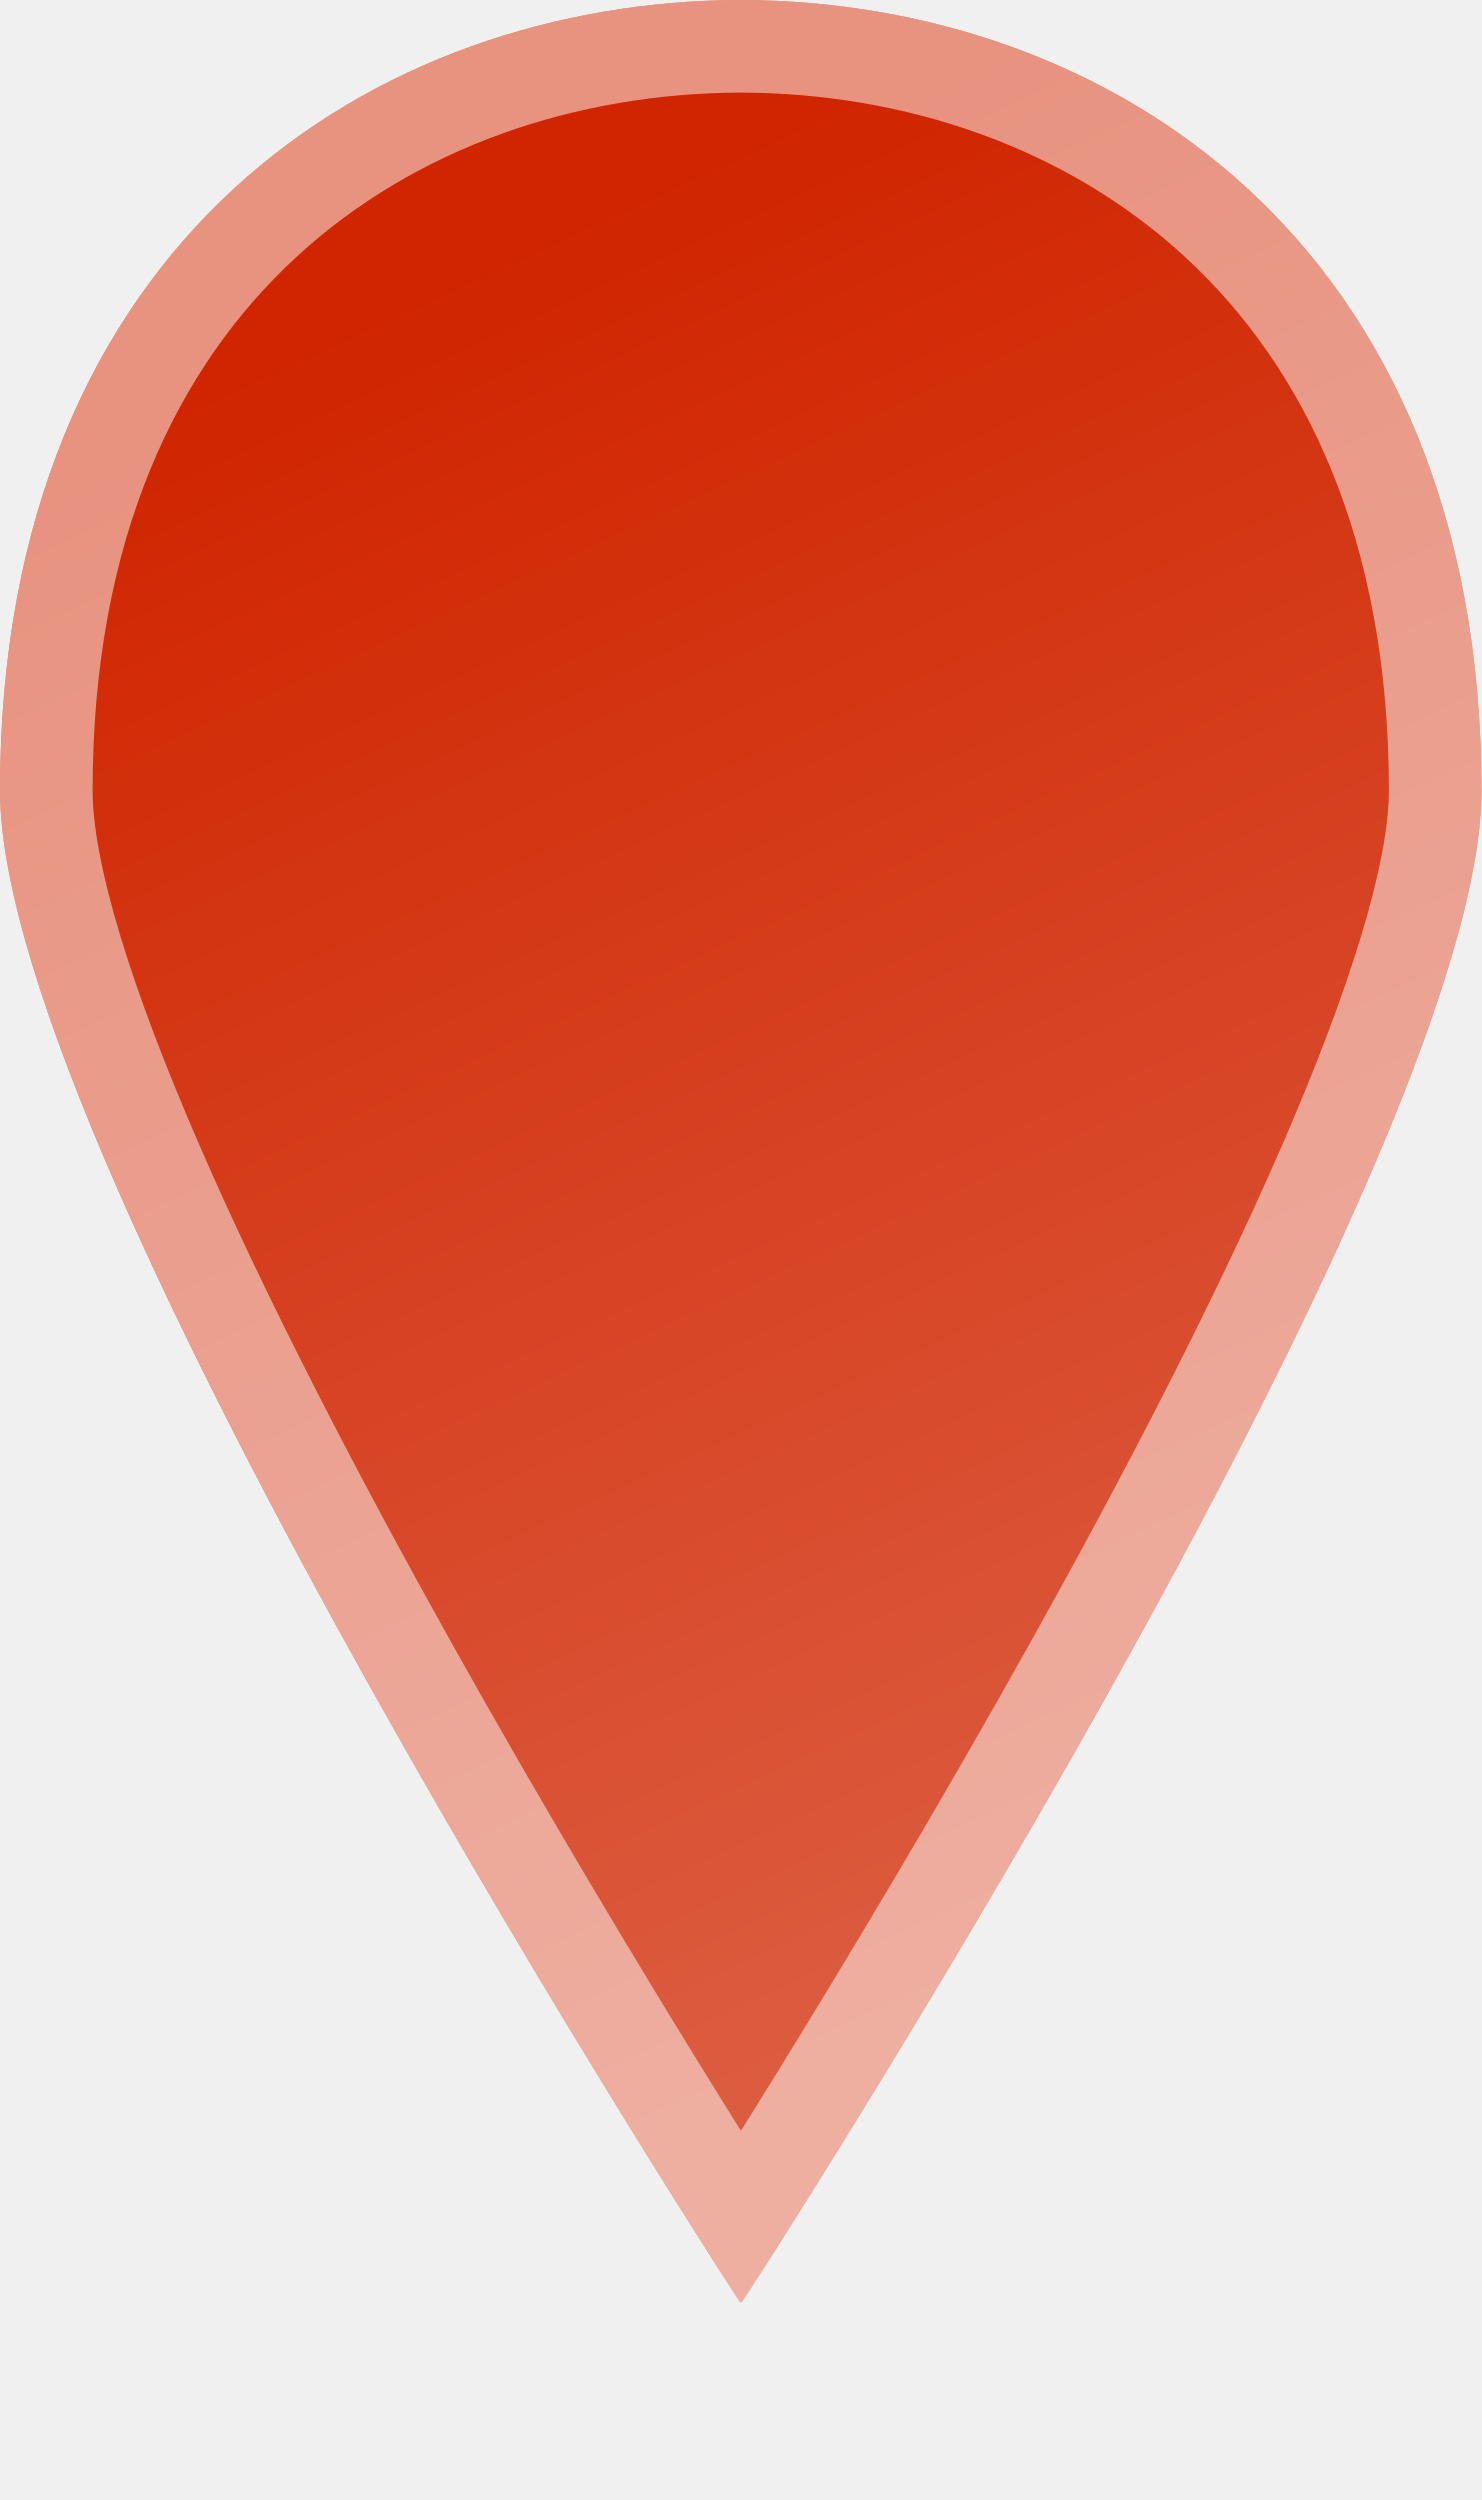
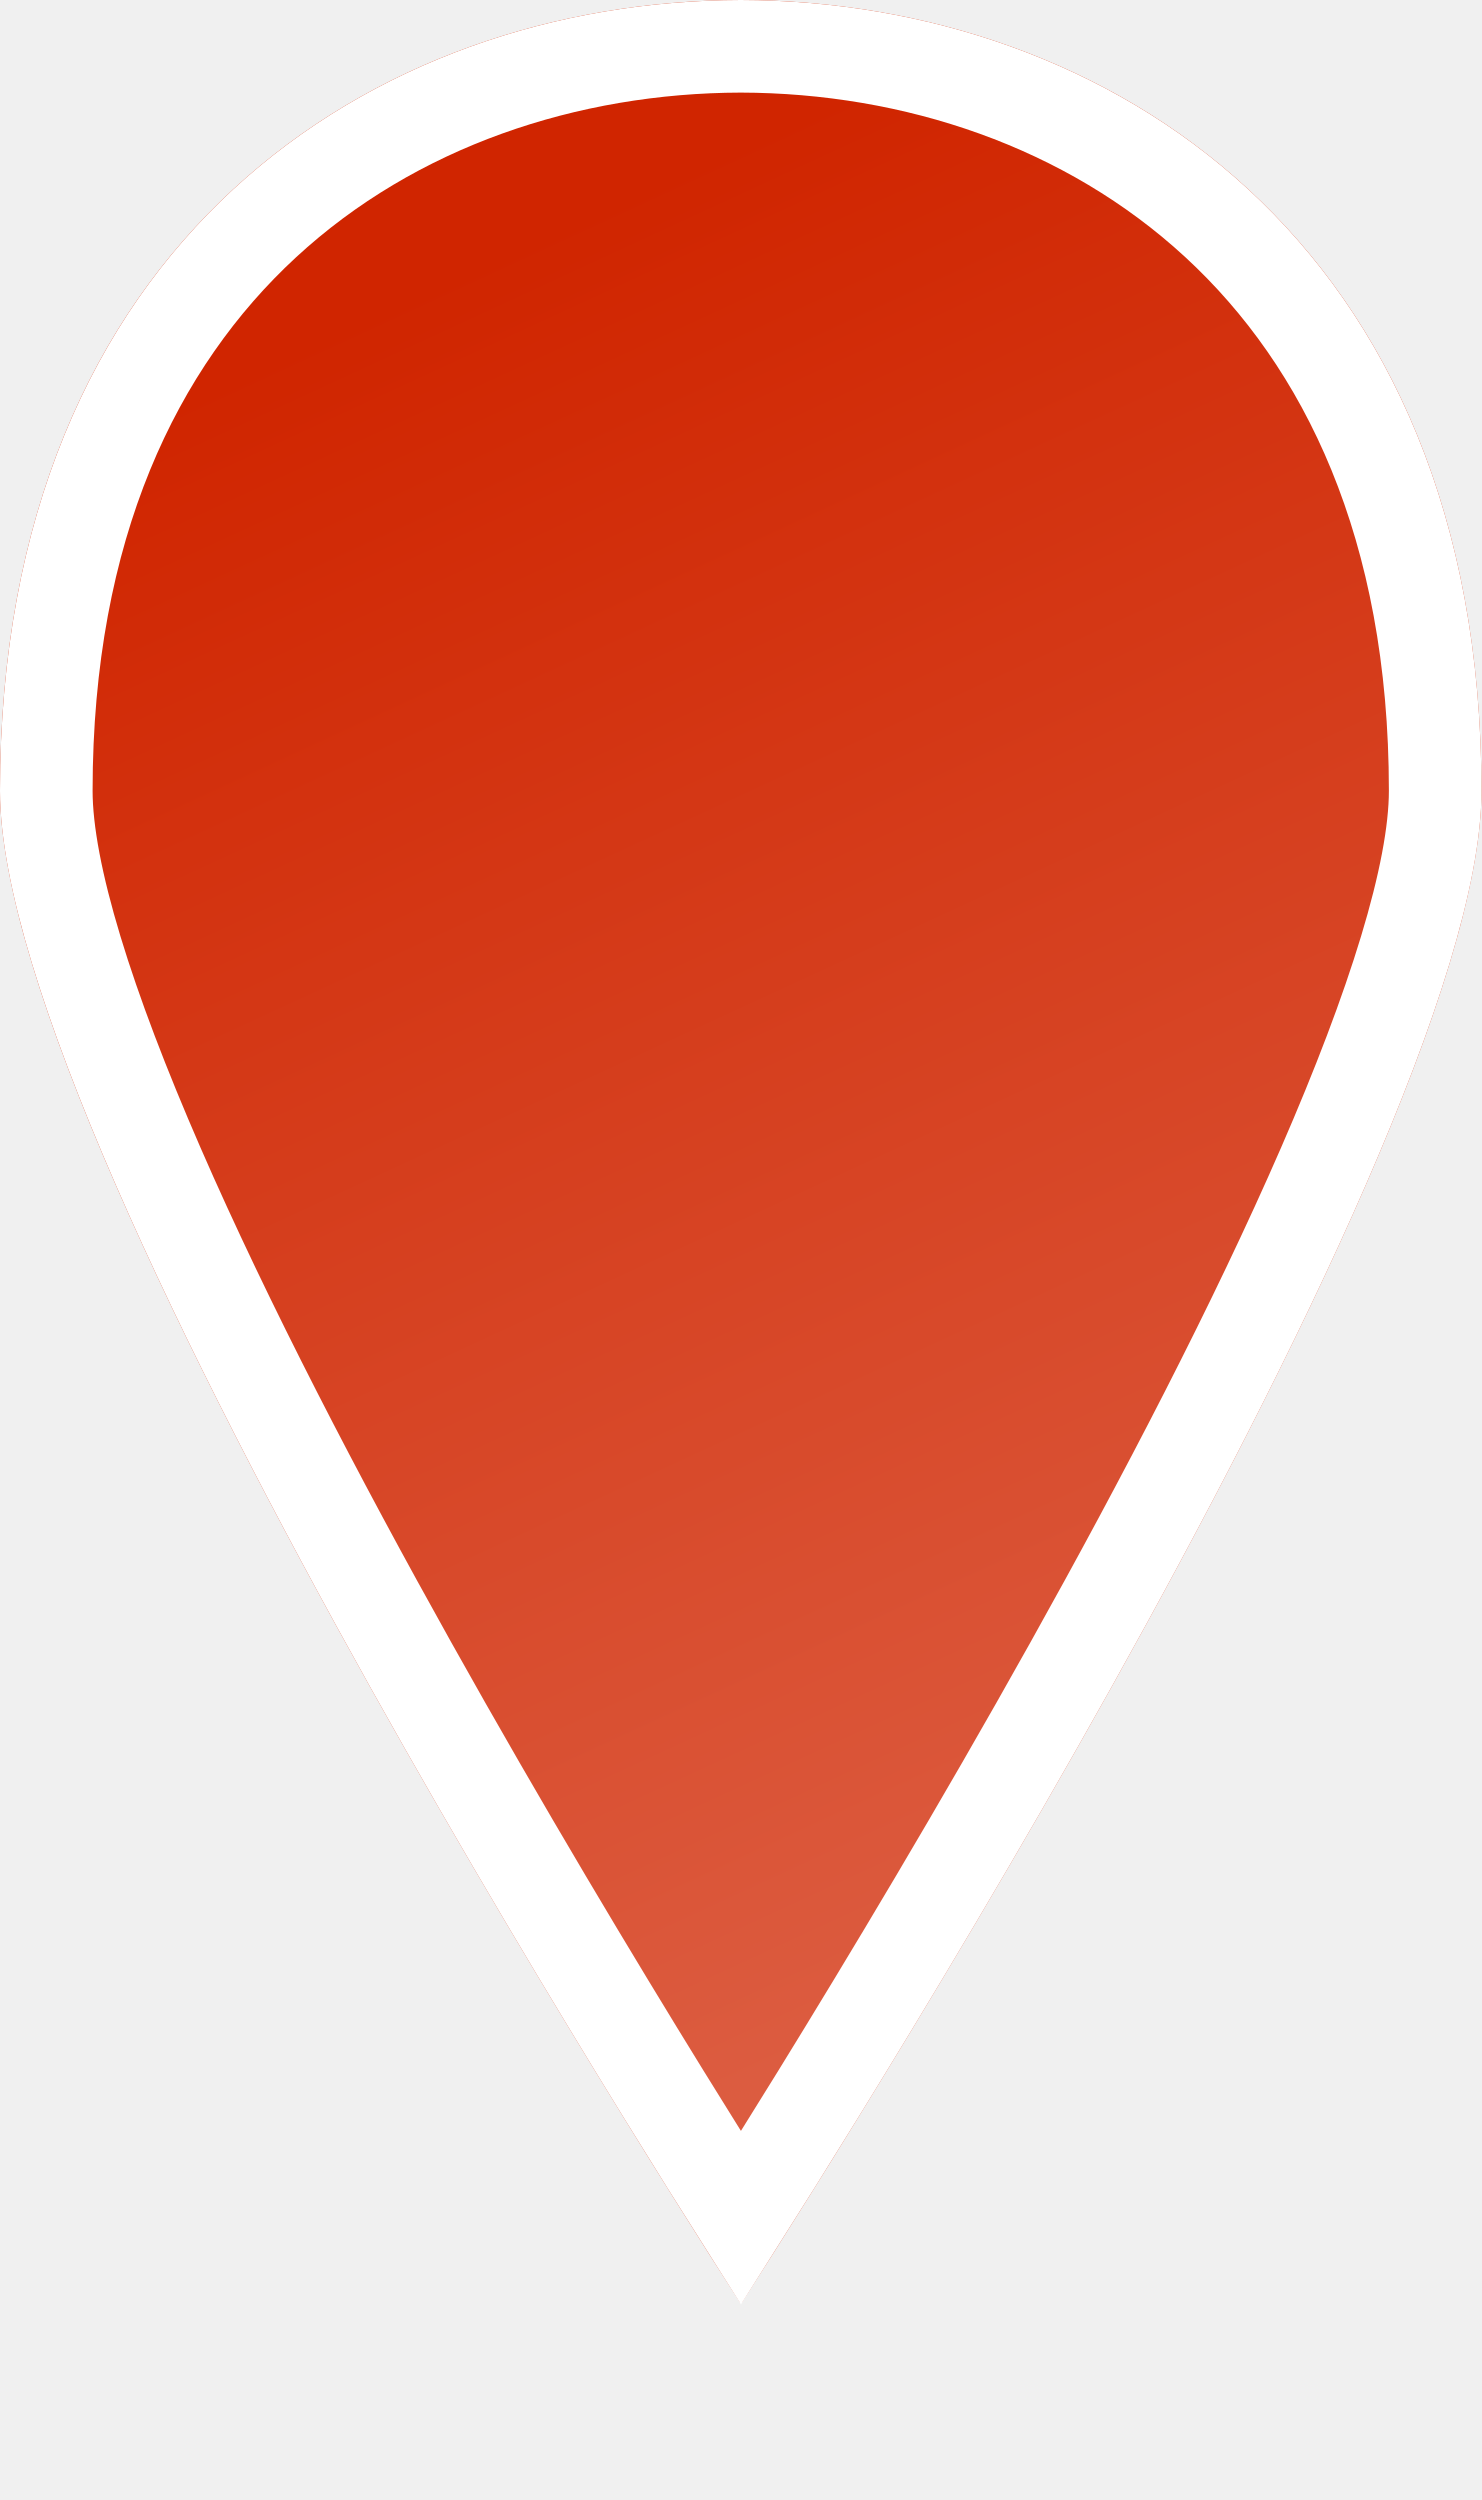
<svg xmlns="http://www.w3.org/2000/svg" width="64" height="108" viewBox="0 0 64 108" fill="none">
  <path d="M32 99.428C32 99.446 32.036 99.483 32.036 99.483C32.036 99.483 64 50.317 64 34.16C64 10.381 47.799 0.037 32 0C16.201 0.037 0 10.381 0 34.16C0 50.317 31.982 99.483 31.982 99.483L32 99.428Z" fill="url(#paint0_linear_2_29)" />
-   <path d="M32 2C39.481 2.018 46.97 4.477 52.568 9.646C58.133 14.784 62 22.757 62 34.16C62 37.735 60.175 43.488 57.172 50.385C54.213 57.18 50.253 64.776 46.272 71.905C42.295 79.028 38.315 85.653 35.328 90.499C33.992 92.666 32.856 94.476 32.009 95.814C31.161 94.476 30.024 92.666 28.687 90.498C25.698 85.652 21.716 79.028 17.737 71.905C13.754 64.776 9.792 57.18 6.831 50.384C3.826 43.488 2 37.735 2 34.16C2 22.757 5.867 14.784 11.432 9.646C17.03 4.477 24.519 2.018 32 2Z" stroke="white" stroke-opacity="0.5" stroke-width="4" />
+   <path d="M32 2C39.481 2.018 46.97 4.477 52.568 9.646C58.133 14.784 62 22.757 62 34.16C62 37.735 60.175 43.488 57.172 50.385C54.213 57.18 50.253 64.776 46.272 71.905C42.295 79.028 38.315 85.653 35.328 90.499C33.992 92.666 32.856 94.476 32.009 95.814C31.161 94.476 30.024 92.666 28.687 90.498C25.698 85.652 21.716 79.028 17.737 71.905C13.754 64.776 9.792 57.18 6.831 50.384C3.826 43.488 2 37.735 2 34.16C2 22.757 5.867 14.784 11.432 9.646C17.03 4.477 24.519 2.018 32 2Z" stroke="white" stroke-width="4" />
  <defs>
    <linearGradient id="paint0_linear_2_29" x1="14.594" y1="14.133" x2="46.593" y2="83.422" gradientUnits="userSpaceOnUse">
      <stop stop-color="#D02500" />
      <stop offset="1" stop-color="#DC5C40" />
    </linearGradient>
  </defs>
</svg>
